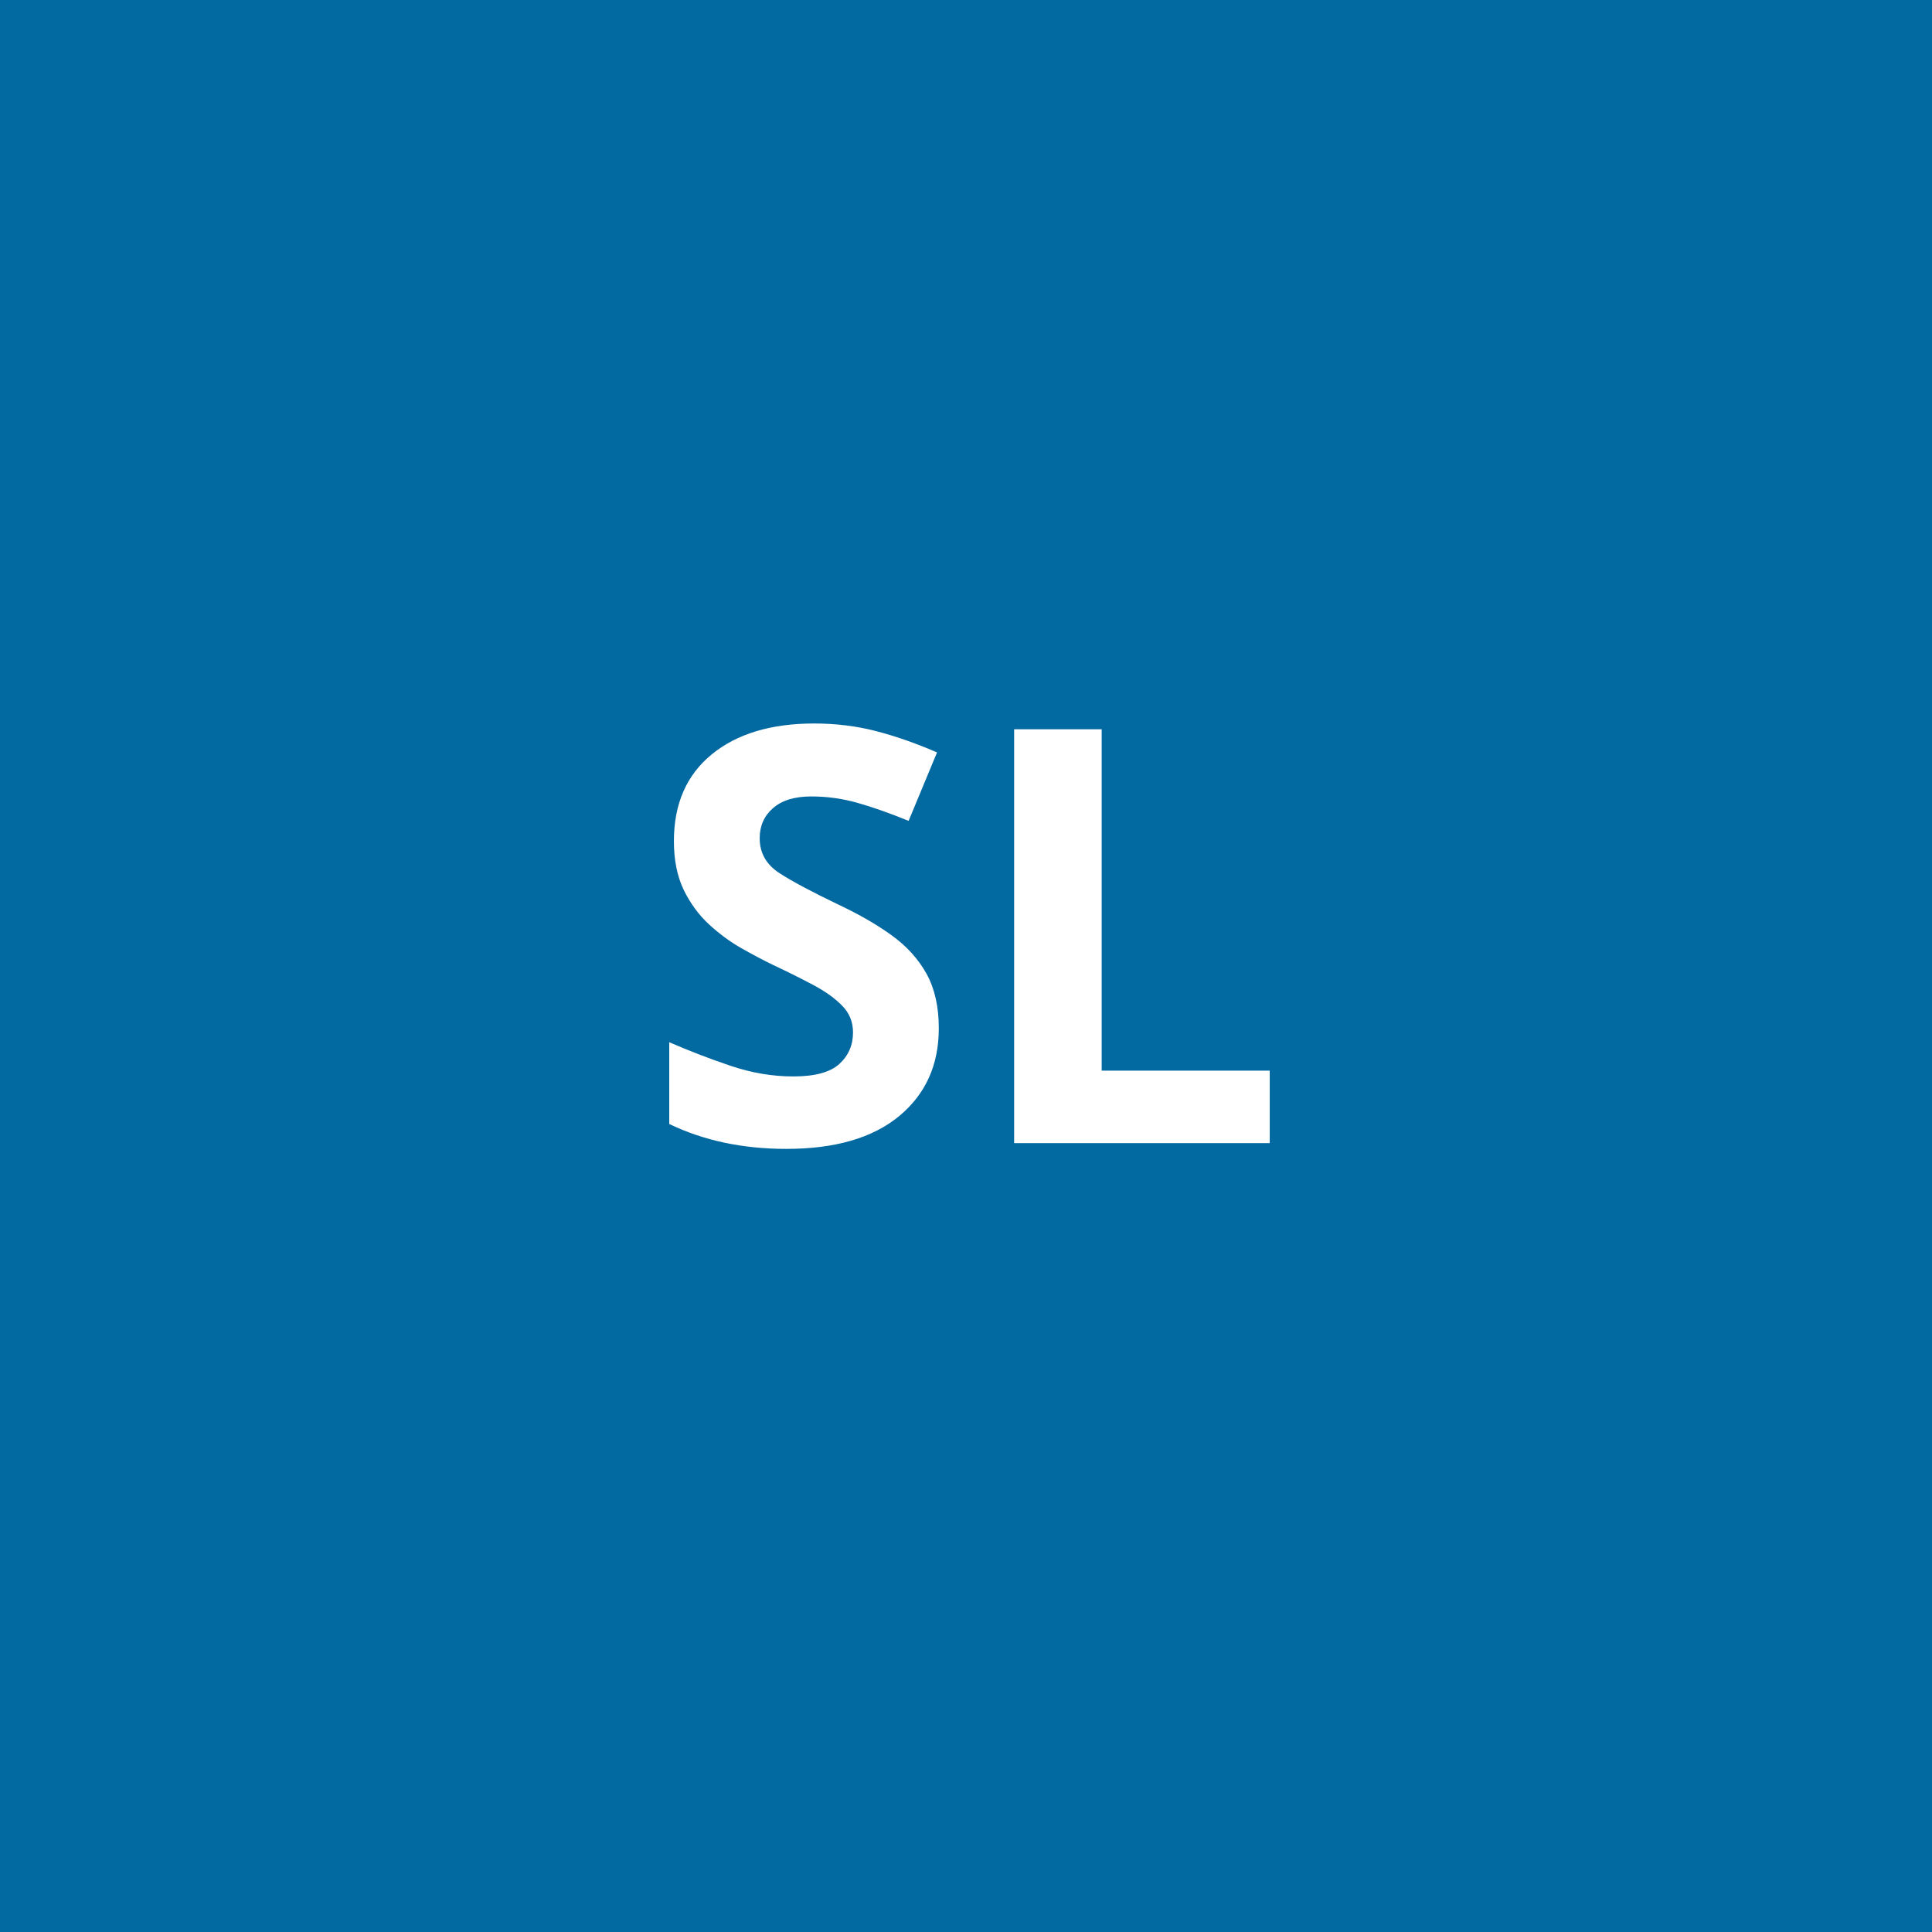
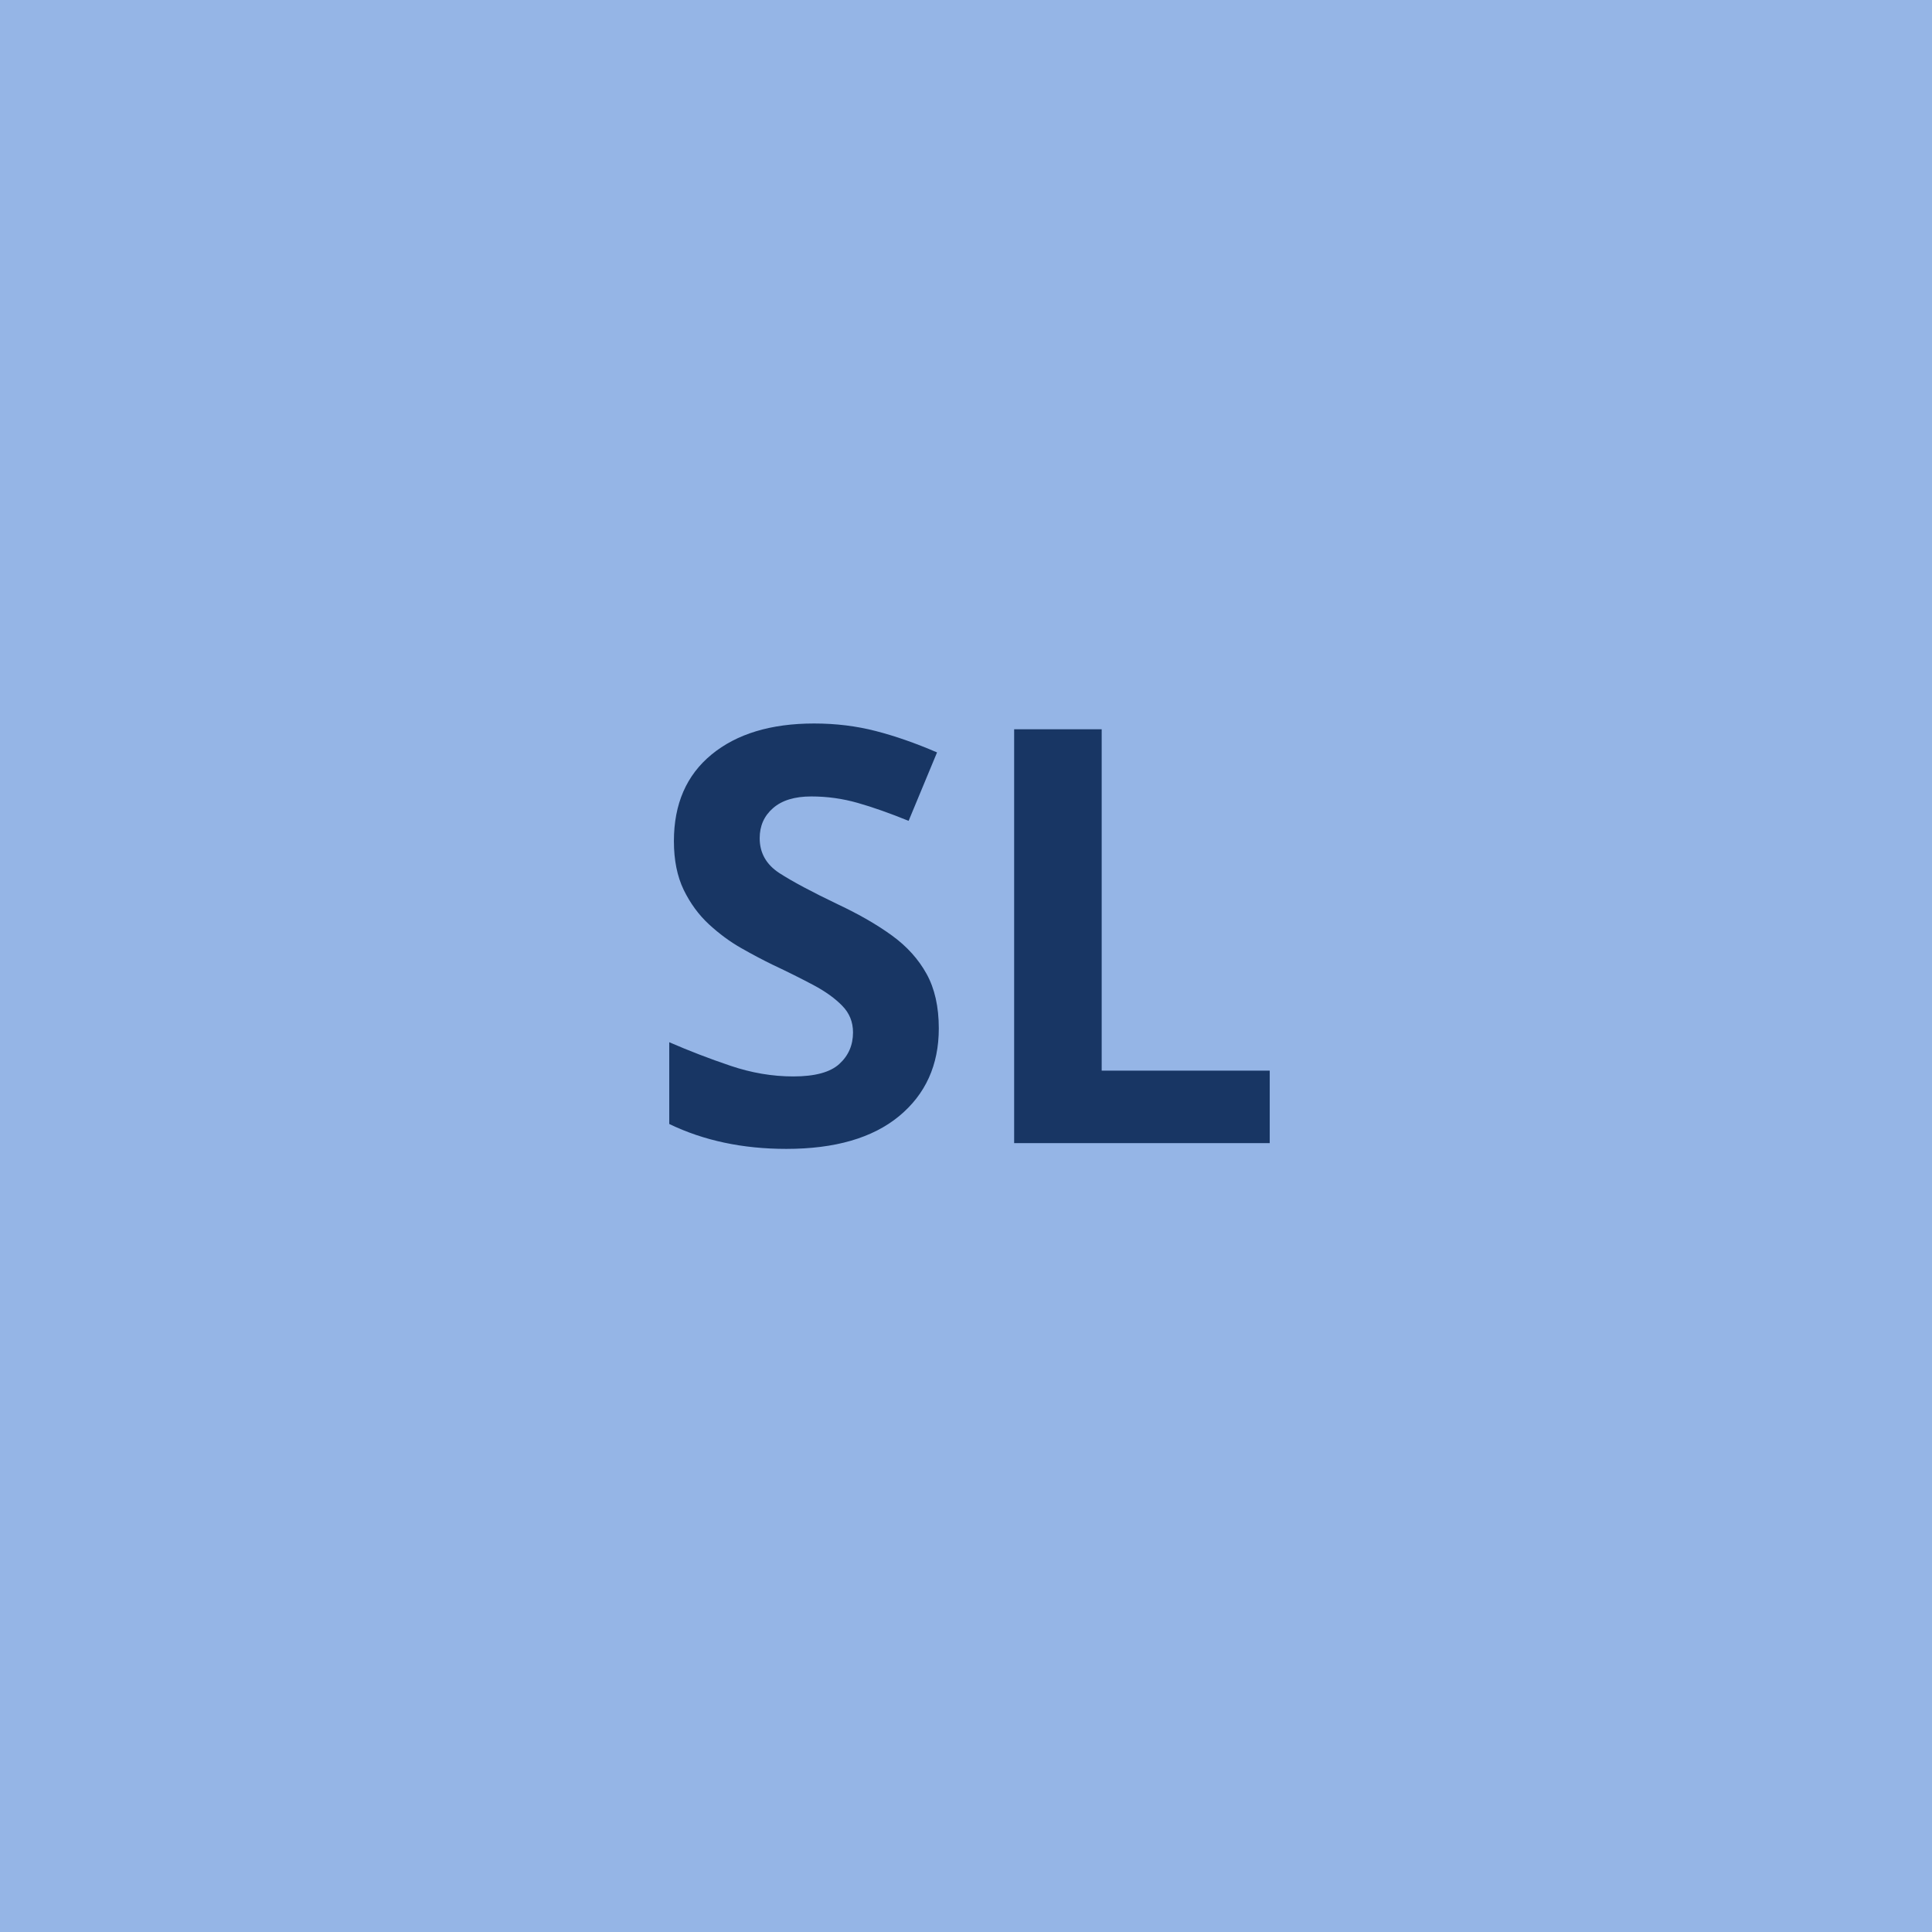
<svg xmlns="http://www.w3.org/2000/svg" width="240" height="240" viewBox="0 0 240 240">
-   <rect width="240" height="240" fill="#0369a1" />
-   <text x="120" y="142" font-family="system-ui, sans-serif" font-size="72" font-weight="700" fill="#ffffff" text-anchor="middle">SL</text>
+   <rect width="240" height="240" fill="#95B5E6" />
+   <text x="120" y="142" font-family="Poppins, sans-serif" font-size="72" font-weight="700" fill="#183664" text-anchor="middle">SL</text>
</svg>
